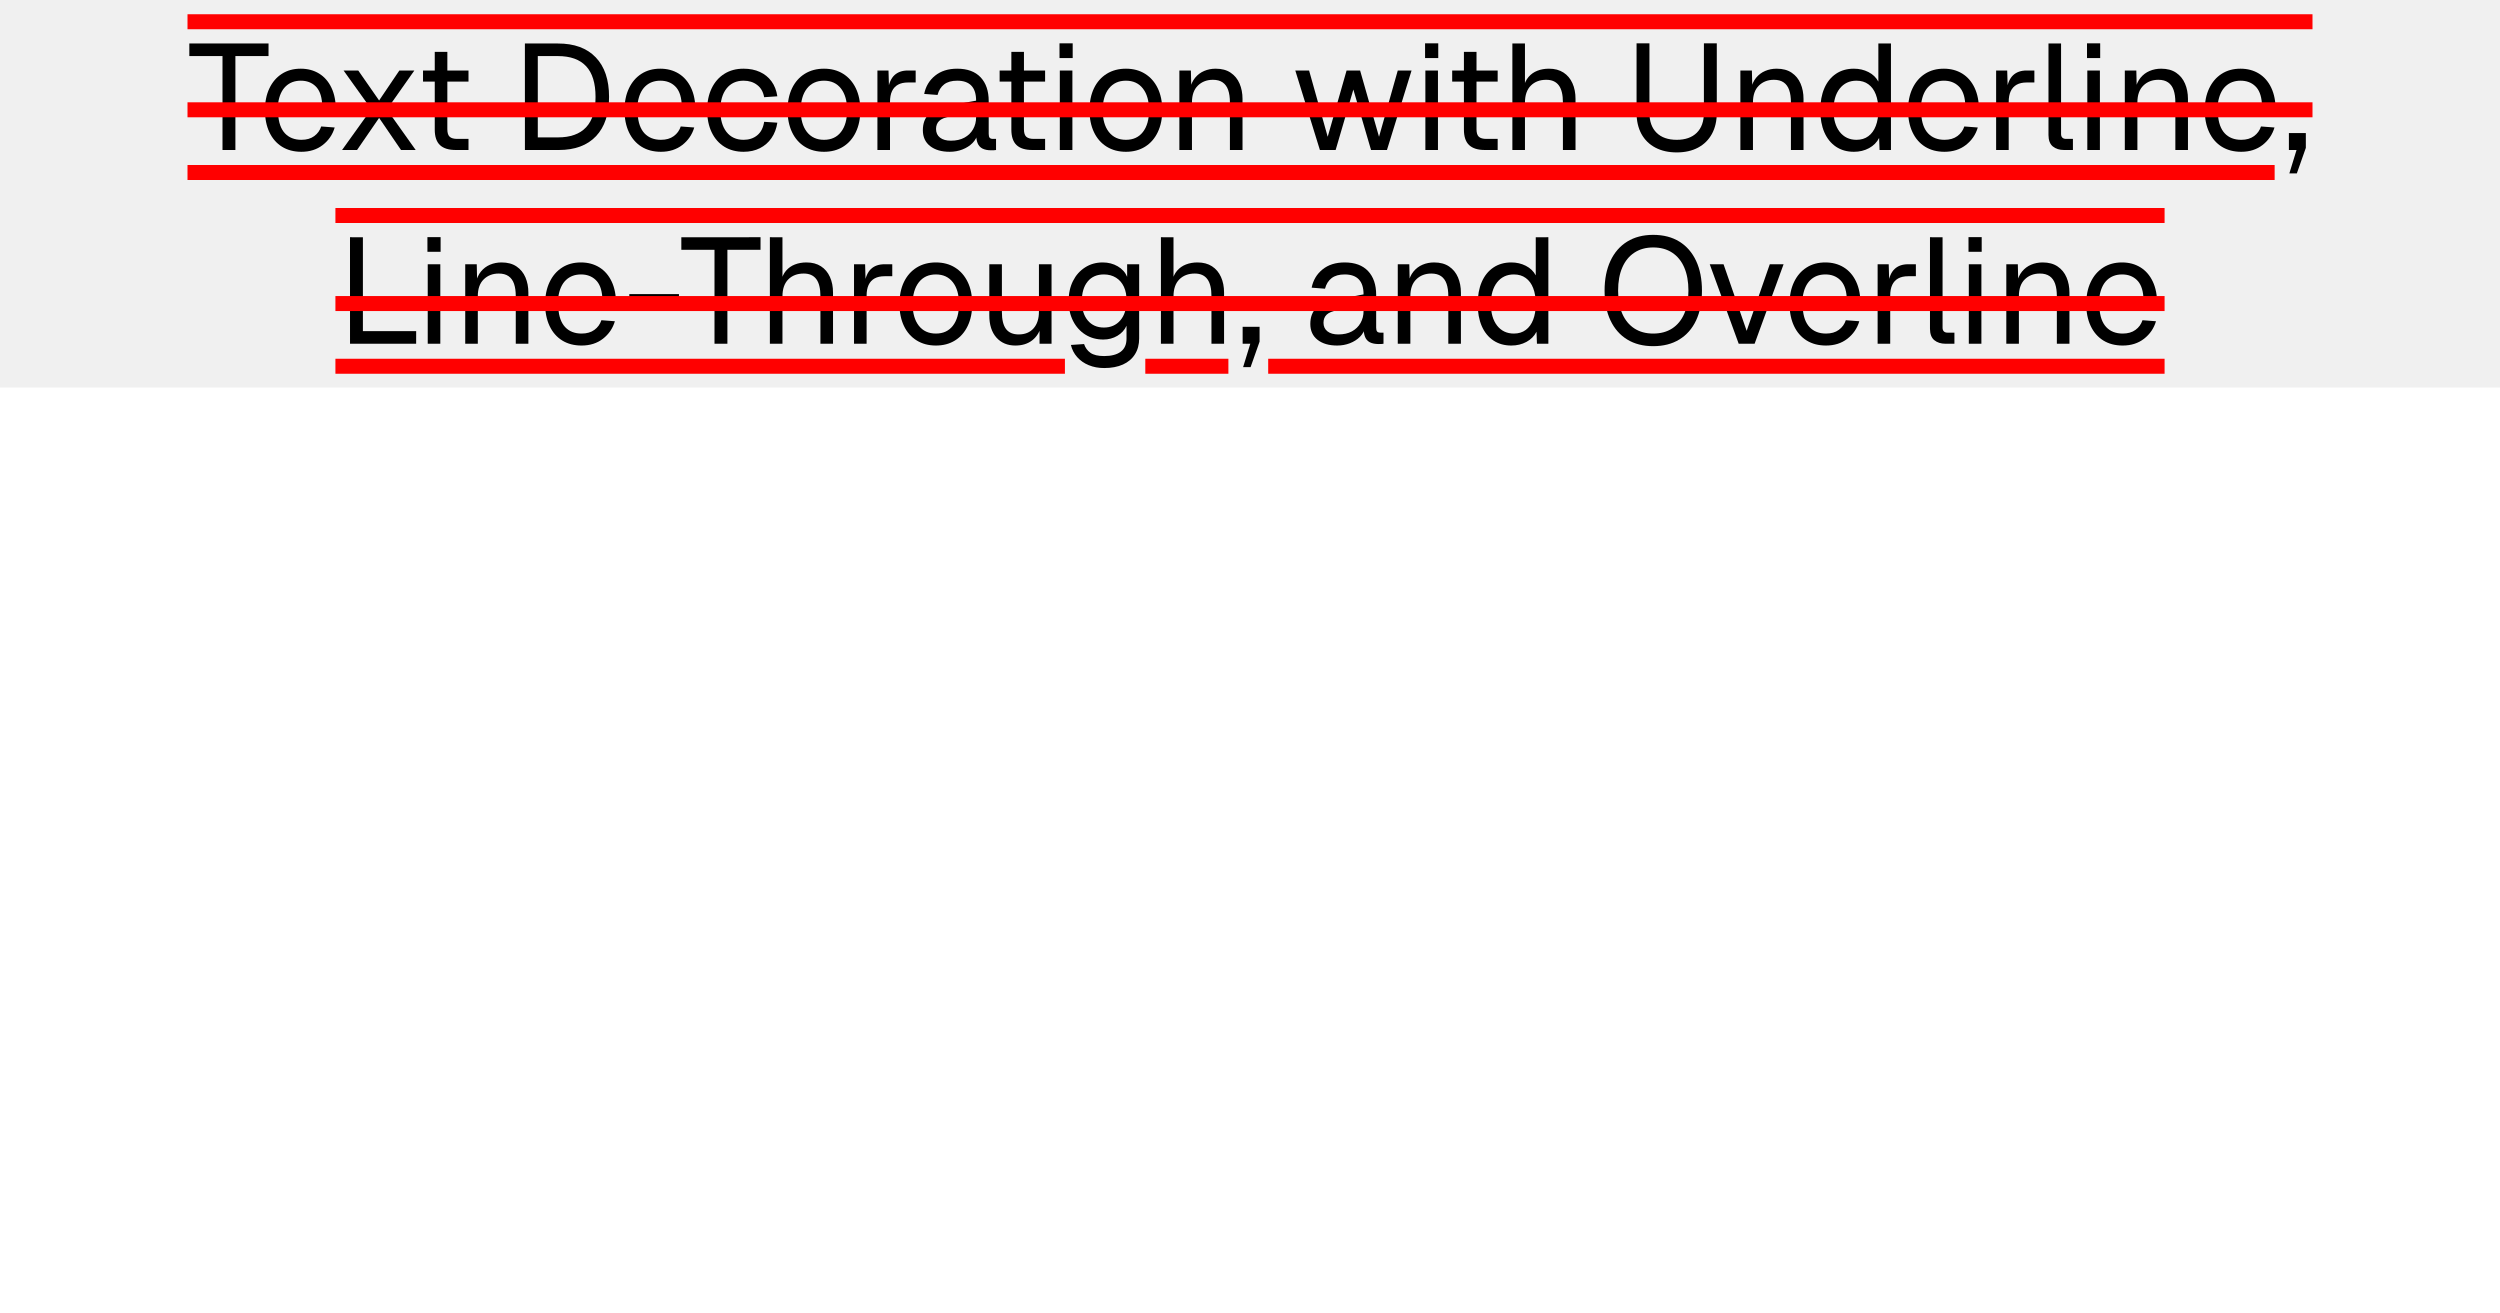
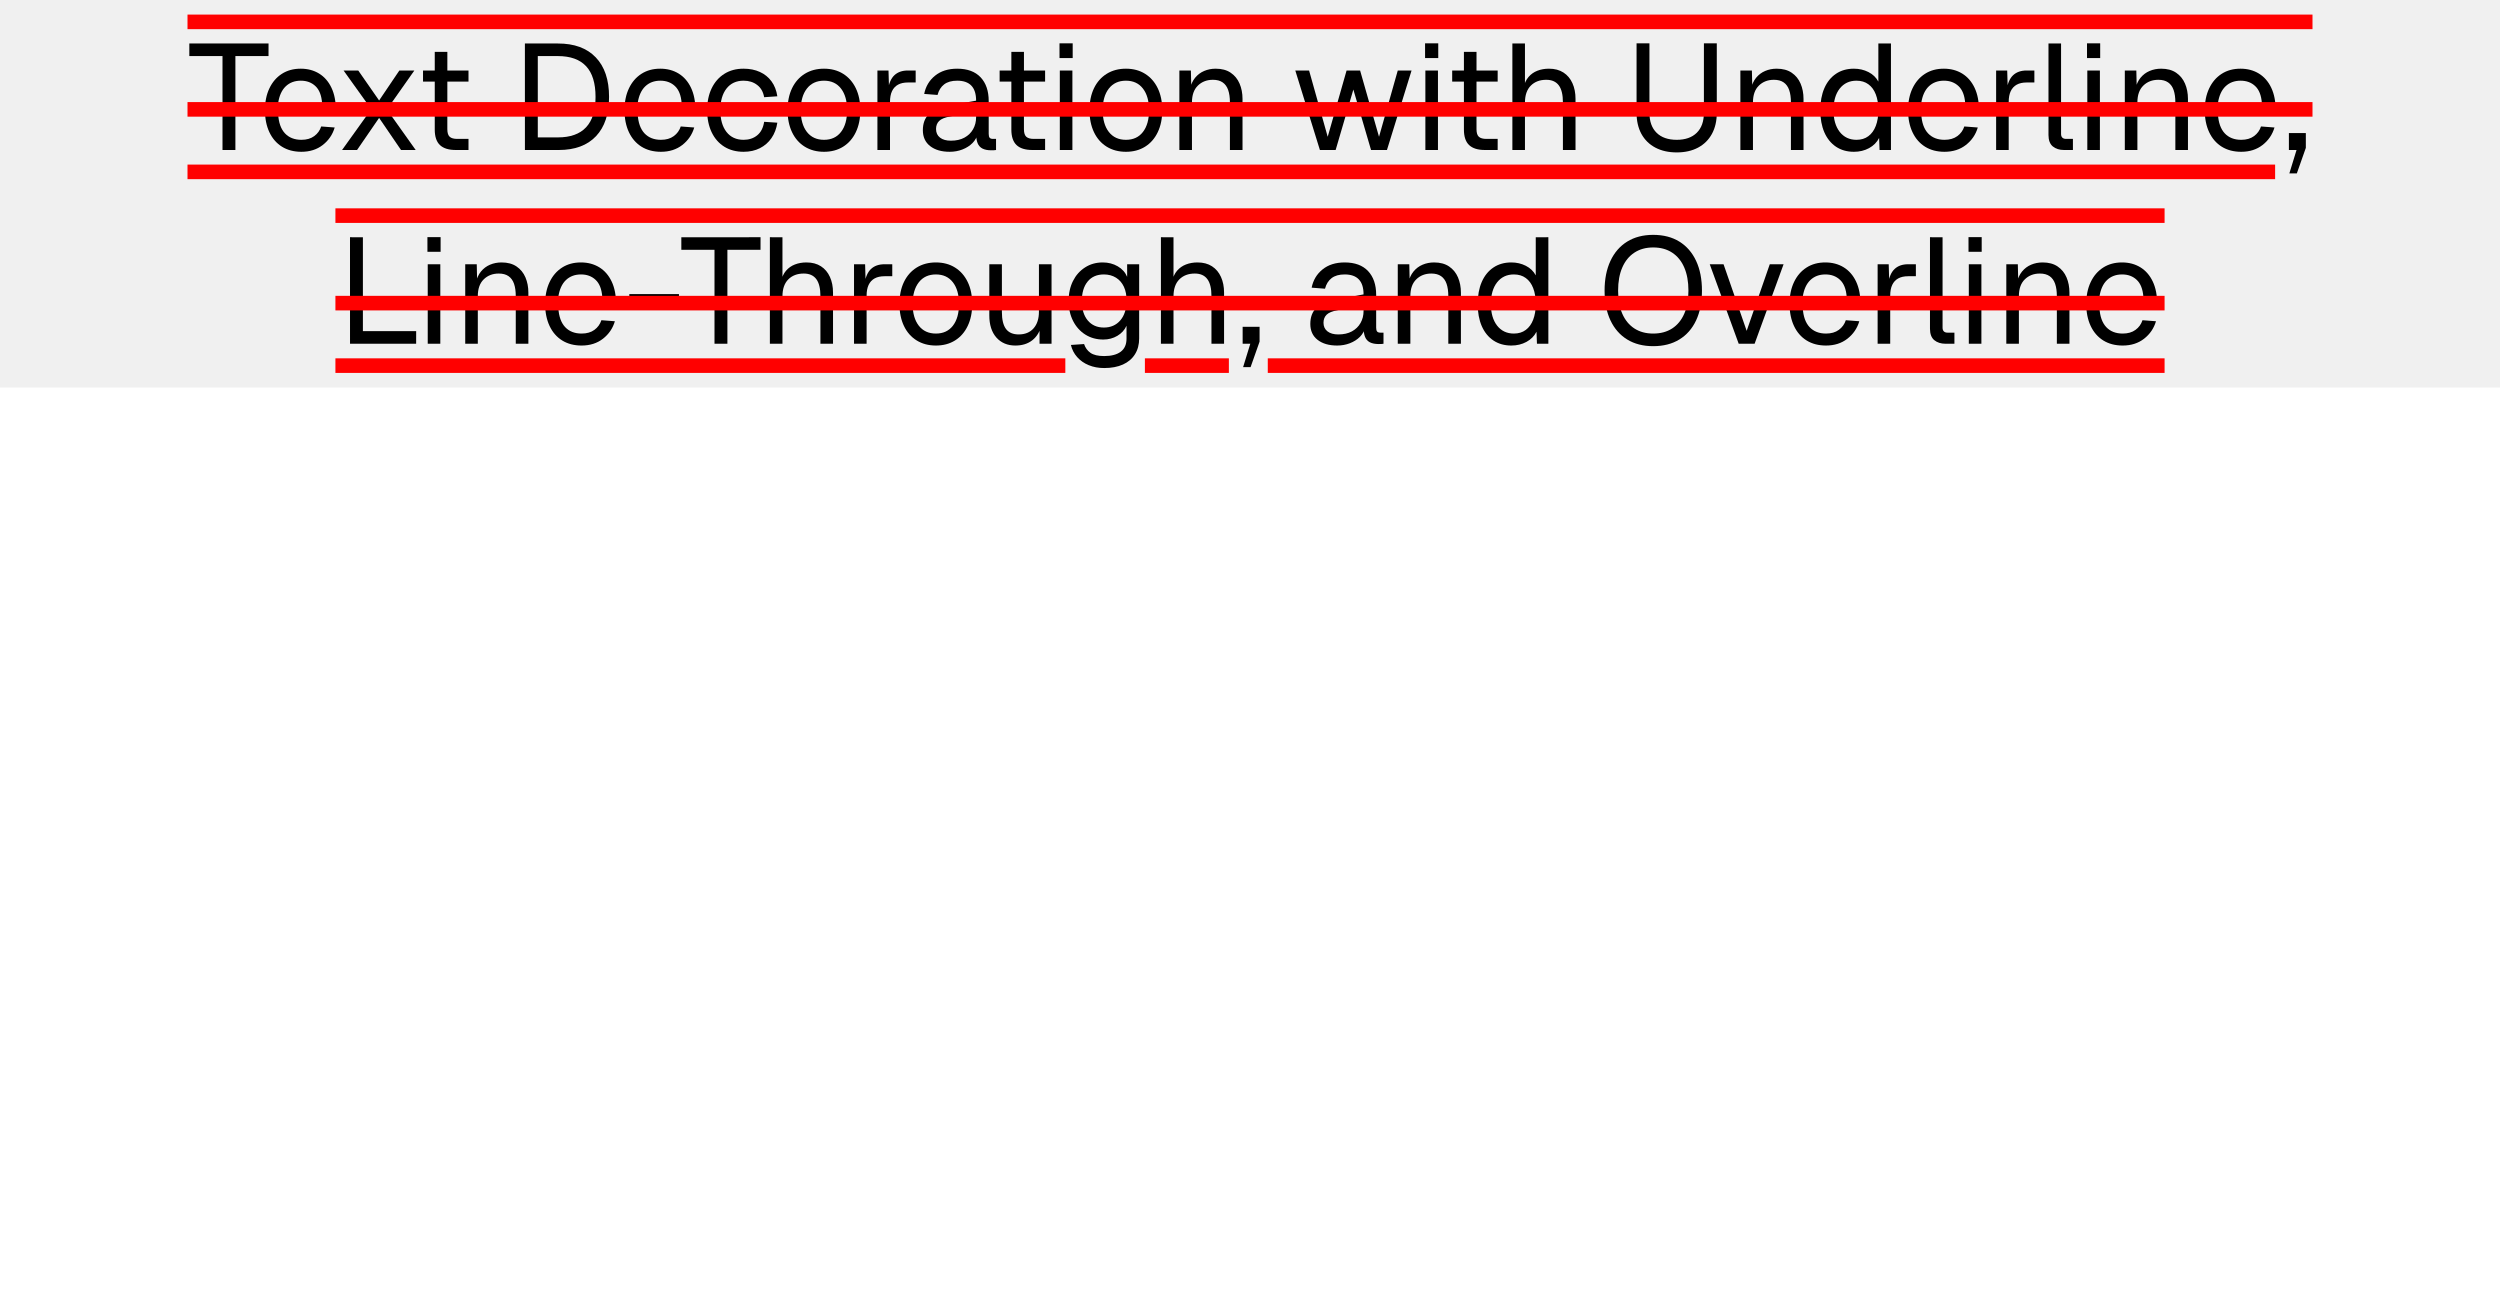
<svg xmlns="http://www.w3.org/2000/svg" width="1200" height="630" viewBox="0 0 1200 630">
  <rect x="0" y="0" width="1200" height="186" fill="#f0f0f0" />
-   <rect x="90" y="79.2" width="1001.828" height="7.2" fill="#f00" />
-   <rect x="90" y="6.84" width="1020" height="7.2" fill="#f00" />
+   <rect x="90" y="79" width="1002.059" height="7" fill="#f00" />
+   <rect x="90" y="7" width="1020" height="7" fill="#f00" />
  <g fill="#000">
    <use href="#g0" x="90.02" y="72" />
    <use href="#g1" x="124.01" y="72" />
    <use href="#g2" x="160.8" y="72" />
    <use href="#g3" x="199.1" y="72" />
    <use href="#g4" x="245.33" y="72" />
    <use href="#g1" x="296.59" y="72" />
    <use href="#g5" x="336.26" y="72" />
    <use href="#g6" x="374.86" y="72" />
    <use href="#g7" x="415.39" y="72" />
    <use href="#g8" x="439.8" y="72" />
    <use href="#g3" x="475.87" y="72" />
    <use href="#g9" x="502.94" y="72" />
    <use href="#g6" x="519.79" y="72" />
    <use href="#g10" x="560.33" y="72" />
    <use href="#g11" x="620.16" y="72" />
    <use href="#g9" x="678.41" y="72" />
    <use href="#g3" x="693.1" y="72" />
    <use href="#g12" x="720.17" y="72" />
    <use href="#g13" x="780" y="72" />
    <use href="#g10" x="829.61" y="72" />
    <use href="#g14" x="870.58" y="72" />
    <use href="#g1" x="912.7" y="72" />
    <use href="#g7" x="952.37" y="72" />
    <use href="#g15" x="977.5" y="72" />
    <use href="#g9" x="996.14" y="72" />
    <use href="#g10" x="1014.14" y="72" />
    <use href="#g1" x="1055.11" y="72" />
    <use href="#g16" x="1095.5" y="72" />
  </g>
-   <rect x="90" y="49.104" width="1020" height="7.2" fill="#f00" />
-   <rect x="161" y="172.2" width="350.16" height="7.2" fill="#f00" />
-   <rect x="549.749" y="172.2" width="39.879" height="7.2" fill="#f00" />
-   <rect x="608.733" y="172.2" width="430.267" height="7.2" fill="#f00" />
-   <rect x="161" y="99.84" width="878" height="7.2" fill="#f00" />
+   <rect x="90" y="49" width="1020" height="7" fill="#f00" />
+   <rect x="161" y="172" width="350.36" height="7" fill="#f00" />
+   <rect x="549.549" y="172" width="40.31" height="7" fill="#f00" />
+   <rect x="608.533" y="172" width="430.467" height="7" fill="#f00" />
+   <rect x="161" y="100" width="878" height="7" fill="#f00" />
  <g fill="#000">
    <use href="#g17" x="161.38" y="165" />
    <use href="#g9" x="199.54" y="165" />
    <use href="#g10" x="217.54" y="165" />
    <use href="#g1" x="258.5" y="165" />
    <use href="#g18" x="298.9" y="165" />
    <use href="#g0" x="326.18" y="165" />
    <use href="#g12" x="363.77" y="165" />
    <use href="#g7" x="404.16" y="165" />
    <use href="#g6" x="428.57" y="165" />
    <use href="#g19" x="469.1" y="165" />
    <use href="#g20" x="509.78" y="165" />
    <use href="#g12" x="551.47" y="165" />
    <use href="#g16" x="593.3" y="165" />
    <use href="#g8" x="625.78" y="165" />
    <use href="#g10" x="665.16" y="165" />
    <use href="#g14" x="706.13" y="165" />
    <use href="#g21" x="766.97" y="165" />
    <use href="#g22" x="819.1" y="165" />
    <use href="#g1" x="855.82" y="165" />
    <use href="#g7" x="895.49" y="165" />
    <use href="#g15" x="920.62" y="165" />
    <use href="#g9" x="939.26" y="165" />
    <use href="#g10" x="957.26" y="165" />
    <use href="#g1" x="998.23" y="165" />
  </g>
-   <rect x="161" y="142.104" width="878" height="7.2" fill="#f00" />
+   <rect x="161" y="142" width="878" height="7" fill="#f00" />
  <defs>
    <path id="g0" d="M16.78 0v-45.08h-15.92v-6.04l38.02-.01-.01 6.05h-15.9v45.08Z" />
    <path id="g1" d="M20.66.86q-5.39 0-9.32-2.44-3.92-2.45-6.04-6.95t-2.13-10.55q0-6.05 2.13-10.51 2.12-4.47 5.97-6.96t9.1-2.48q4.97 0 8.79 2.34 3.81 2.35 5.93 6.81t2.13 10.86v1.82h-27.72q.36 6.11 3.28 9.22 2.92 3.09 7.88 3.09 3.75 0 6.15-1.77 2.42-1.76 3.36-4.64l6.47.5q-1.5 5.11-5.72 8.39-4.2 3.27-10.26 3.27Zm-11.16-23.39h21.09q-.42-5.55-3.2-8.14-2.76-2.6-7.01-2.6-4.4 0-7.24 2.71t-3.64 8.03Z" />
    <path id="g2" d="M3.39 0l14.03-19.58-13.31-18.58h7.05l10.01 14.39 9.72-14.39h7.2l-13.18 18.72 13.82 19.44h-7.04l-10.52-15.41-10.59 15.41Z" />
    <path id="g3" d="M19.73 0q-5.18 0-7.67-2.38-2.48-2.37-2.48-7.42v-37.29h6.05l-.01 37.15q.01 2.6 1.15 3.61 1.15 1 3.53 1h5.48v5.33Zm-15.78-32.83v-5.33h21.83v5.33Z" />
    <path id="g4" d="M6.63 0l-.01-51.13 15.85.01q11.8-.01 18.17 6.67 6.38 6.65 6.38 18.97 0 12.23-6.27 18.86-6.27 6.62-17.86 6.62Zm6.18-6.05h9.66q9 0 13.53-4.86t4.53-14.57q0-9.88-4.53-14.74t-13.53-4.86h-9.66Z" />
    <path id="g5" d="M20.66.86q-5.32 0-9.25-2.44-3.93-2.45-6.08-6.95t-2.16-10.55q0-6.05 2.16-10.51 2.15-4.47 6.08-6.96t9.25-2.48q4.4 0 7.81 1.56 3.42 1.55 5.58 4.5 2.17 2.94 2.81 7.19l-6.33.44q-.66-3.82-3.33-5.86-2.65-2.07-6.54-2.07-5.25 0-8.21 3.79-2.95 3.78-2.95 10.4t2.95 10.41q2.96 3.78 8.21 3.78 3.89 0 6.54-2.16 2.67-2.17 3.33-6.48l6.33.42q-.64 4.25-2.81 7.39-2.16 3.13-5.58 4.86-3.41 1.72-7.81 1.72Z" />
    <path id="g6" d="M20.66.86q-5.25 0-9.22-2.44-3.96-2.45-6.11-6.95t-2.16-10.55q0-6.12 2.16-10.58t6.11-6.92q3.97-2.45 9.22-2.45 5.26 0 9.18 2.45t6.08 6.92q2.17 4.46 2.17 10.58 0 6.05-2.17 10.55-2.15 4.5-6.08 6.95-3.92 2.44-9.18 2.44Zm0-5.75q5.26 0 8.17-3.78 2.92-3.78 2.92-10.41t-2.92-10.4q-2.91-3.79-8.17-3.79t-8.21 3.79q-2.95 3.78-2.95 10.4t2.95 10.41q2.96 3.78 8.21 3.78Z" />
    <path id="g7" d="M5.77 0v-38.16h5.32l.28 9.64-.57-.21q.72-4.9 3.12-7.16 2.42-2.27 6.46-2.27h3.75v5.75h-3.68q-2.89 0-4.79 1.05t-2.88 3.11q-.97 2.05-.97 5.2v23.05Z" />
    <path id="g8" d="M16.06.86q-5.9 0-9.4-2.74-3.49-2.73-3.49-7.62 0-4.91 2.88-7.7 2.87-2.82 9.14-3.97l13.54-2.52q0-4.83-2.28-7.2-2.26-2.38-6.79-2.38-3.96 0-6.27 1.77-2.3 1.77-3.17 5.08l-6.41-.5q1.08-5.41 5.22-8.75 4.14-3.36 10.63-3.36 7.34 0 11.23 4.14t3.89 11.42v15.77q0 1.29.47 1.84.47.53 1.55.53h1.5v5.33q-.28.08-.94.11-.64.03-1.36.03-2.59 0-4.22-.83-1.61-.83-2.33-2.59t-.72-4.64l.72.14q-.51 2.45-2.45 4.44-1.94 1.96-4.83 3.09-2.87 1.11-6.11 1.11Zm.57-5.33q3.82 0 6.51-1.47 2.7-1.48 4.14-4.03 1.45-2.56 1.45-5.73v-2.74l-12.39 2.32q-3.89.71-5.37 2.2-1.47 1.47-1.47 3.84 0 2.66 1.91 4.14t5.22 1.47Z" />
    <path id="g9" d="M5.77 0v-38.16h6.04v38.16Zm-.14-44.14-.01-7.05h6.33v7.05Z" />
    <path id="g10" d="M5.77 0v-38.16h5.53l.22 9.72-.72-.65q.72-3.38 2.51-5.57 1.81-2.2 4.36-3.28 2.56-1.09 5.52-1.09 4.39 0 7.23 1.95 2.85 1.94 4.25 5.22t1.41 7.31v24.55h-6.05v-22.83q0-3.53-.83-5.94t-2.64-3.67q-1.79-1.26-4.67-1.26-4.39 0-7.23 2.78-2.85 2.76-2.85 8.09v22.83Z" />
    <path id="g11" d="M13.39 0l-11.81-38.16h6.62l8.94 31.82 9.06-31.82h6.49l9.08 31.82 9-31.82h6.62l-11.81 38.16h-7.64l-8.49-29.02-8.5 29.02Z" />
    <path id="g12" d="M5.77 0v-51.13l6.04.01v21.39l-.72-.15q.72-3.17 2.44-5.18 1.74-2.02 4.25-2.99 2.52-.98 5.55-.98 4.11 0 6.95 1.84t4.31 5.11q1.49 3.28 1.49 7.53v24.55h-6.05v-22.83q0-5.55-1.98-8.2-1.99-2.67-6.02-2.67-4.61 0-7.42 2.81-2.8 2.81-2.8 8.14v22.75Z" />
    <path id="g13" d="M24.84 1.16q-5.9 0-10.26-2.3-4.36-2.31-6.71-6.59-2.32-4.3-2.32-10.13v-33.33h6.18v33.33q0 6.2 3.43 9.59 3.42 3.38 9.68 3.38 6.19 0 9.61-3.38t3.42-9.59l.01-33.33h6.18v33.33q0 5.83-2.34 10.13-2.33 4.28-6.66 6.59-4.31 2.3-10.22 2.3Z" />
    <path id="g14" d="M19.3.86q-4.97 0-8.61-2.44-3.63-2.45-5.58-6.9-1.94-4.47-1.94-10.6t1.94-10.58q1.95-4.47 5.58-6.92t8.61-2.45q3.81 0 6.98 1.62t4.75 4.58v-18.29l6.05-.01v51.13h-5.47l-.22-5.77q-1.58 3.11-4.83 4.88-3.23 1.75-7.26 1.75Zm1.22-5.75q3.39 0 5.71-1.74 2.35-1.73 3.57-4.93 1.23-3.21 1.23-7.52 0-4.47-1.23-7.62-1.22-3.17-3.57-4.86-2.32-1.71-5.71-1.71-5.04 0-8.04 3.79-2.98 3.78-2.98 10.4 0 6.55 2.98 10.38 3 3.81 8.04 3.81Z" />
    <path id="g15" d="M13.25 0q-3.31 0-5.41-1.72-2.07-1.73-2.07-5.48v-43.93l6.04.01v43.42q0 1.15.61 1.76t1.77.61h3.31v5.33Z" />
    <path id="g16" d="M3.39 11.23l3.45-11.23h-3.67v-8.14h8.13v7.12l-4.32 12.25Z" />
    <path id="g17" d="M6.63 0l-.01-51.13 6.19.01v48.25l-3.09-3.18h28.66l-.01 6.05Z" />
    <path id="g18" d="M3.17-18.14v-5.69h23.83v5.69Z" />
    <path id="g19" d="M18.28.86q-5.69 0-9.11-3.84-3.4-3.86-3.4-10.63v-24.55h6.04v22.89q0 5.55 1.97 8.18 1.99 2.62 6.1 2.62 4.53 0 7.12-2.91t2.59-8.03v-22.75h6.05v38.16h-5.76v-9.44l.93.52q-1.15 4.67-4.39 7.23-3.23 2.55-8.14 2.55Z" />
    <path id="g20" d="M20.23 11.66q-4.1 0-7.42-1.38-3.31-1.36-5.54-3.87t-3.02-5.83l6.33-.44q.87 2.67 3.06 4.22 2.2 1.55 6.59 1.55 5.19 0 7.96-2.1 2.76-2.08 2.76-6.26v-6.19q-1.36 3.03-4.39 4.83-3.01 1.79-6.76 1.79-4.83 0-8.61-2.37-3.77-2.38-5.89-6.55-2.13-4.19-2.13-9.58 0-5.46 2.08-9.6 2.09-4.15 5.8-6.52 3.72-2.39 8.47-2.39 4.03 0 7.23 1.87t4.5 5.05v-6.05h5.77v35.57q0 4.47-2.04 7.67-2.01 3.2-5.76 4.89-3.74 1.69-8.99 1.69Zm-.14-19.44q4.89 0 7.85-3.41t3.01-9.33q.08-3.96-1.25-6.81t-3.81-4.39-5.8-1.55q-5.04 0-7.82 3.43-2.77 3.42-2.77 9.32 0 5.91 2.84 9.33 2.85 3.41 7.75 3.41Z" />
    <path id="g21" d="M26.56 1.16q-7.26 0-12.48-3.21t-8.03-9.17q-2.82-5.98-2.82-14.26t2.82-14.3q2.81-6.02 8.03-9.25t12.48-3.24q7.35 0 12.57 3.24t8.03 9.25 2.81 14.3q0 8.28-2.81 14.26-2.8 5.97-8.04 9.17-5.21 3.21-12.56 3.21Zm0-6.05q5.33 0 9.11-2.45t5.8-7.07q2.01-4.61 2.01-11.07 0-6.49-2.01-11.13t-5.8-7.12q-3.78-2.49-9.11-2.49-5.25 0-9.03 2.49-3.78 2.48-5.8 7.12t-2.01 11.13q0 6.46 2.01 11.07 2.02 4.61 5.8 7.07 3.78 2.45 9.03 2.45Z" />
    <path id="g22" d="M15.48 0l-13.9-38.16h6.62l11.1 31.97 11.09-31.97h6.63l-13.91 38.16Z" />
  </defs>
</svg>
